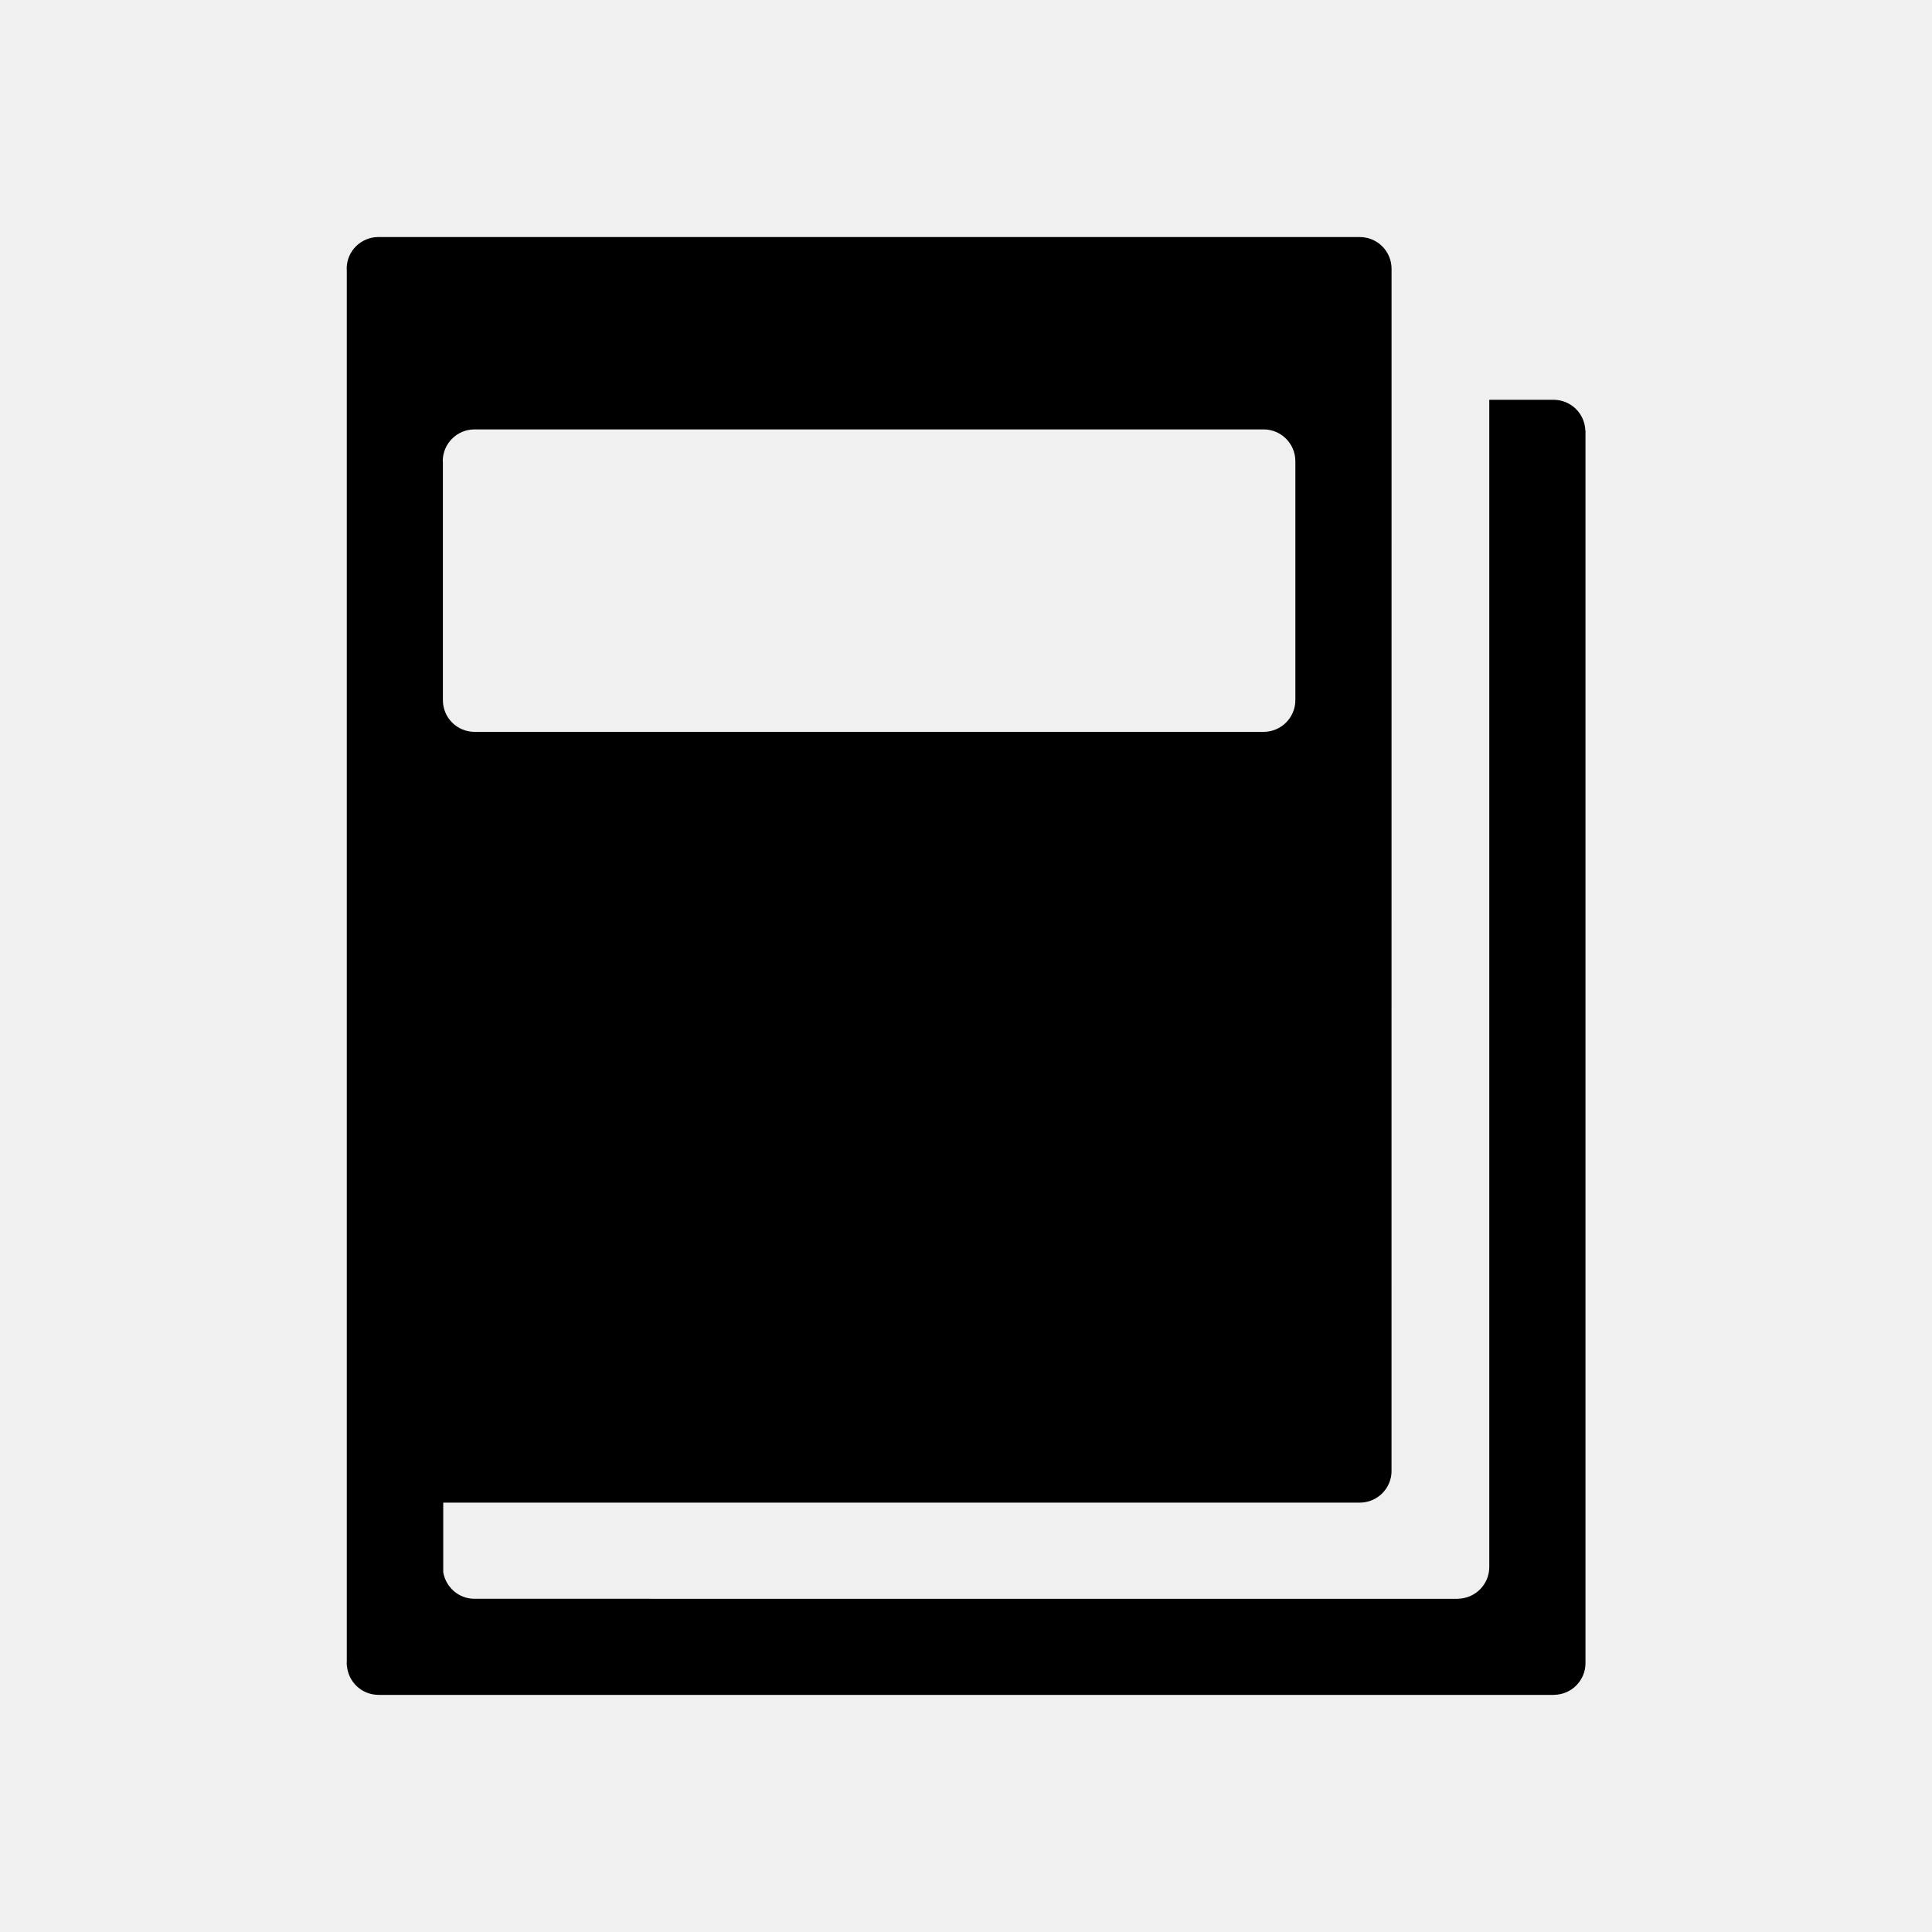
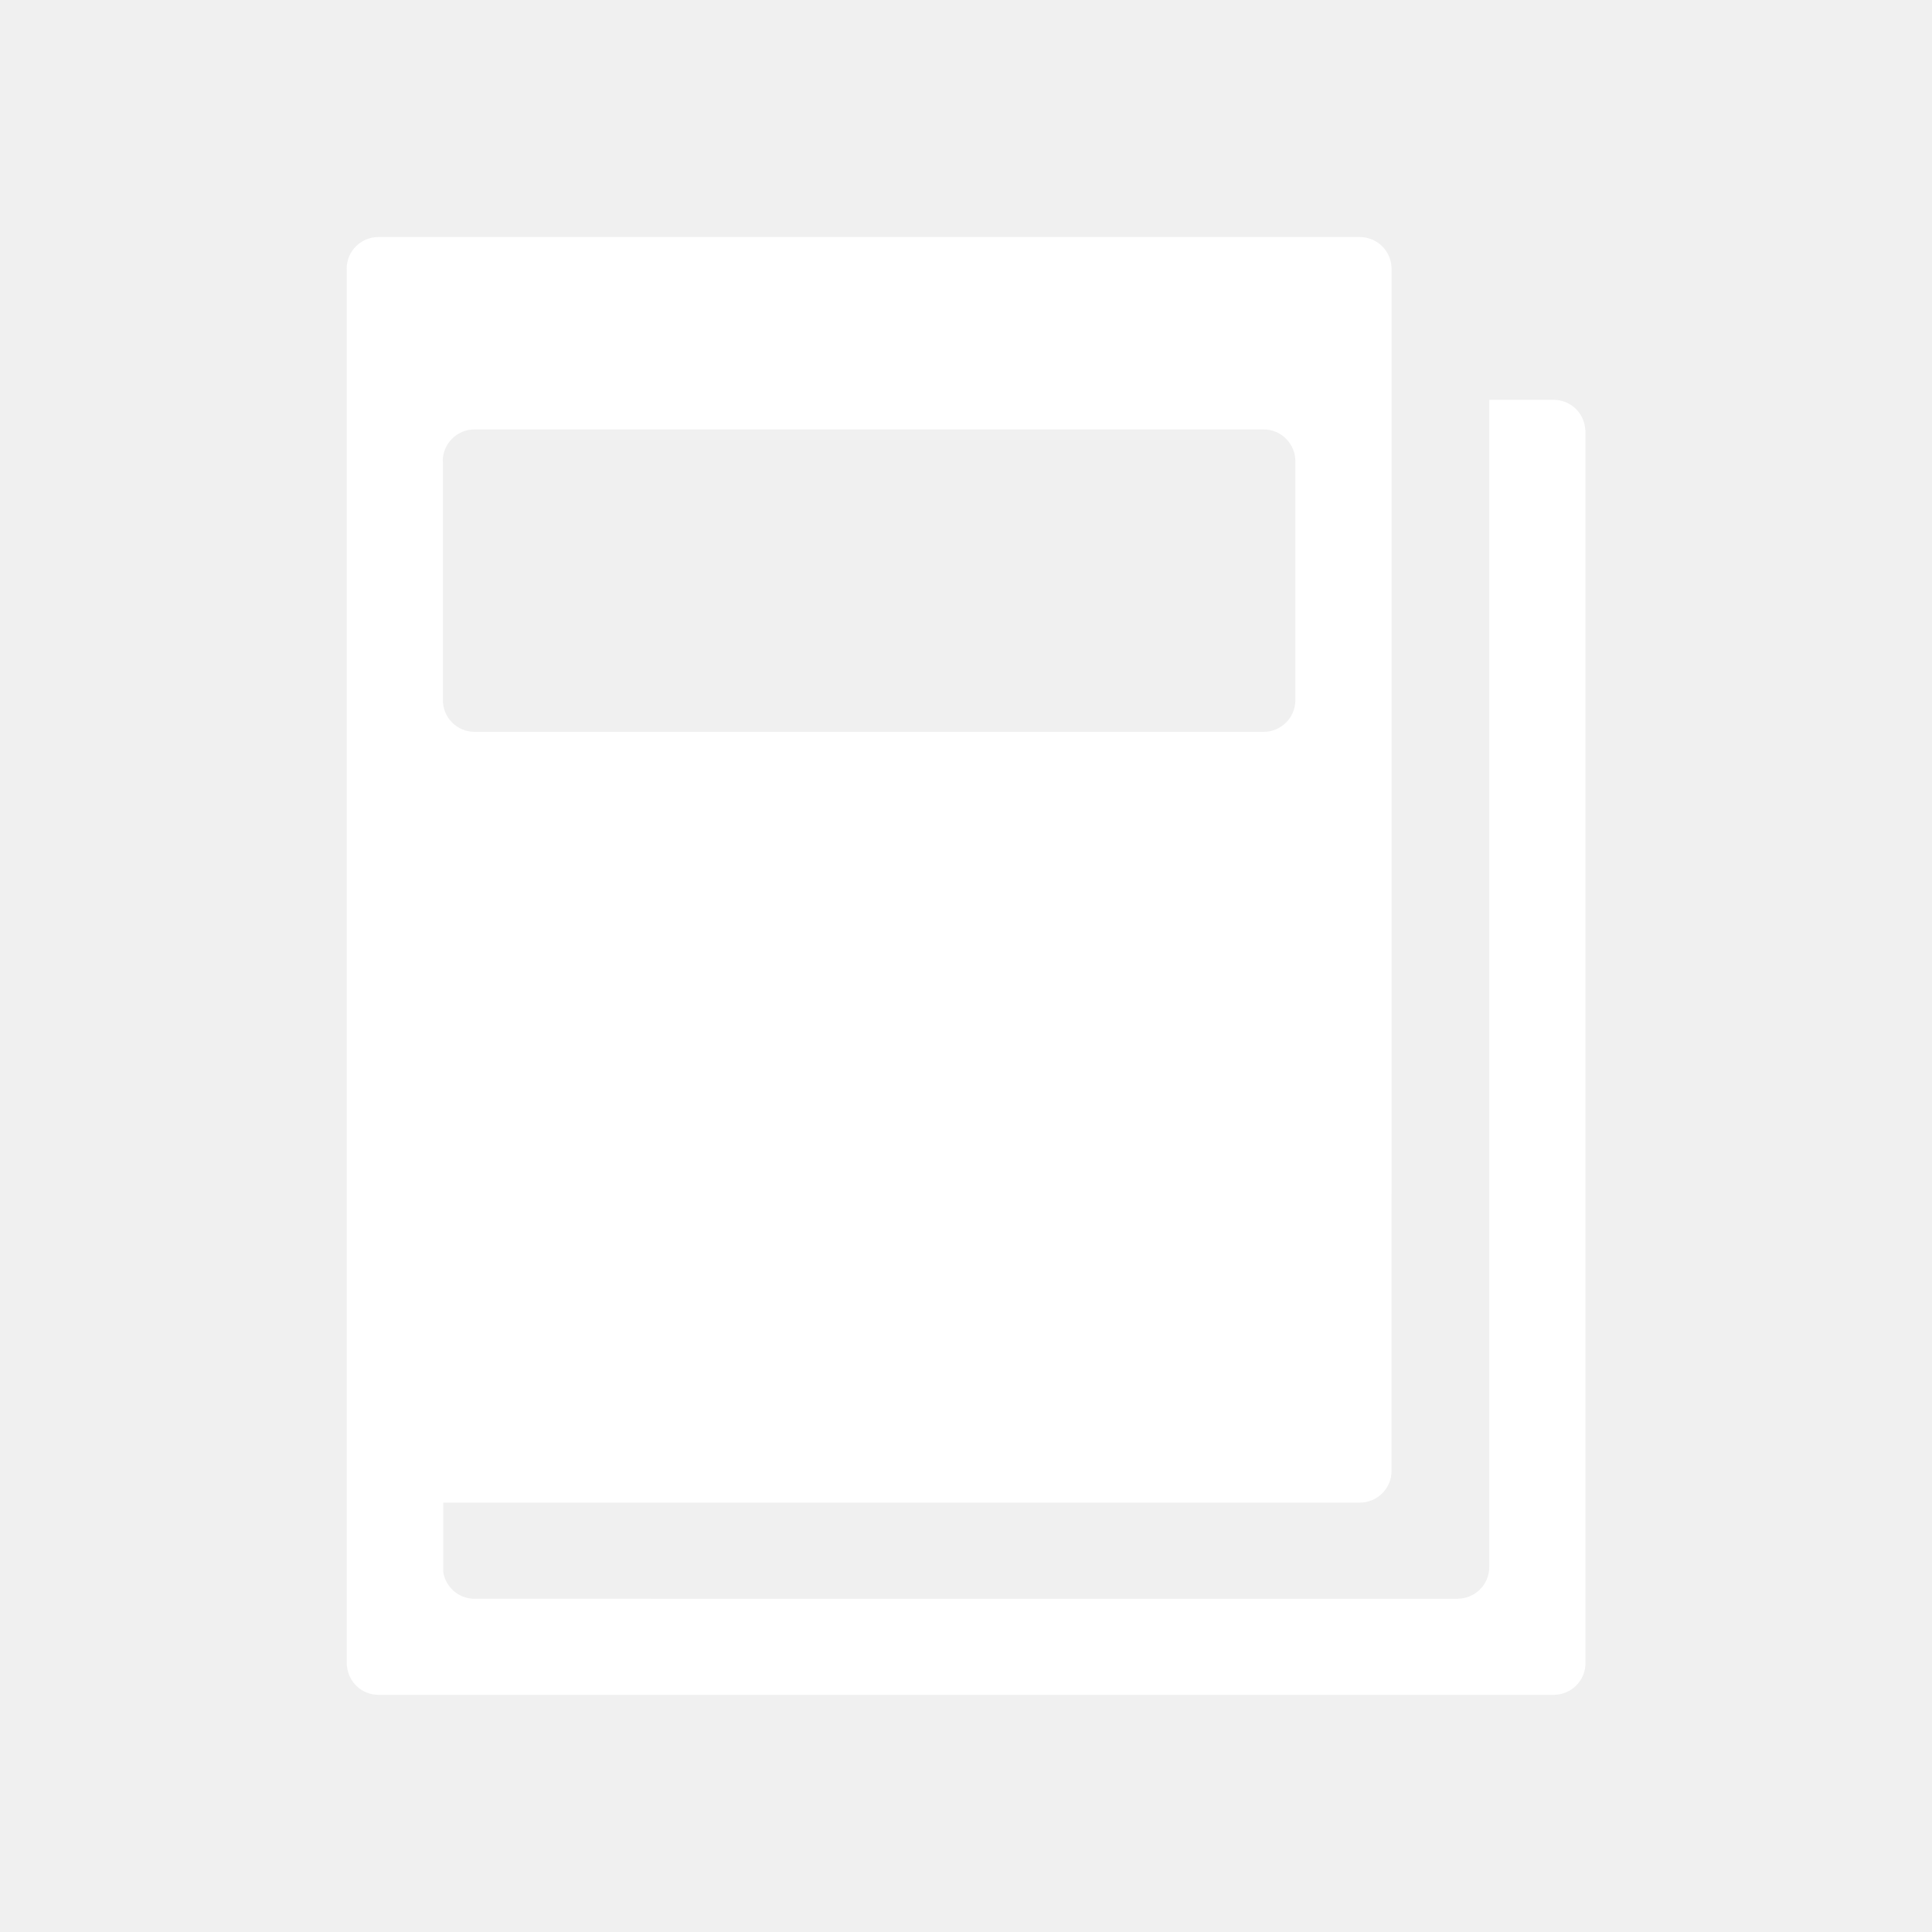
<svg xmlns="http://www.w3.org/2000/svg" width="100" height="100" viewBox="0 0 100 100">
-   <path d="M82.063 22.284h-.006c-.03-.874-.734-1.573-1.612-1.59v-.002h-3.36v60.414c0 .9-.72 1.627-1.617 1.644v.005l-50.906-.002c-.816 0-1.488-.595-1.62-1.375v-3.602H70.35v-.003l.03.003c.91 0 1.647-.735 1.647-1.646l-.002-.012.002-62.202c0-.91-.736-1.647-1.646-1.646l-.03.003v-.004H19.59c-.91 0-1.646.73-1.646 1.64 0 .02.006.04.006.06v72.05c0 .02-.006.04-.006.06s.003.04.004.06v.076h.008c.07.845.77 1.51 1.634 1.51v.002h60.86v-.003c.894-.016 1.615-.743 1.615-1.643v-63.8zm-59.147 1.588c0-.908.736-1.646 1.646-1.646h40.84c.91 0 1.646.738 1.646 1.646v12.363c0 .91-.738 1.646-1.647 1.646H24.57c-.91 0-1.646-.73-1.646-1.64V23.87z" />
+   <path fill="#fff" d="M82.063 22.284h-.006c-.03-.874-.734-1.573-1.612-1.59v-.002h-3.36v60.414c0 .9-.72 1.627-1.617 1.644v.005l-50.906-.002c-.816 0-1.488-.595-1.62-1.375v-3.602H70.35v-.003l.03.003c.91 0 1.647-.735 1.647-1.646l-.002-.012.002-62.202c0-.91-.736-1.647-1.646-1.646l-.03.003v-.004H19.59c-.91 0-1.646.73-1.646 1.64 0 .02.006.04.006.06v72.05c0 .02-.006.04-.006.06s.003.04.004.06v.076h.008c.07.845.77 1.51 1.634 1.51v.002h60.86v-.003c.894-.016 1.615-.743 1.615-1.643v-63.8zm-59.147 1.588c0-.908.736-1.646 1.646-1.646h40.84c.91 0 1.646.738 1.646 1.646v12.363c0 .91-.738 1.646-1.647 1.646H24.57c-.91 0-1.646-.73-1.646-1.64V23.87z" />
</svg>
